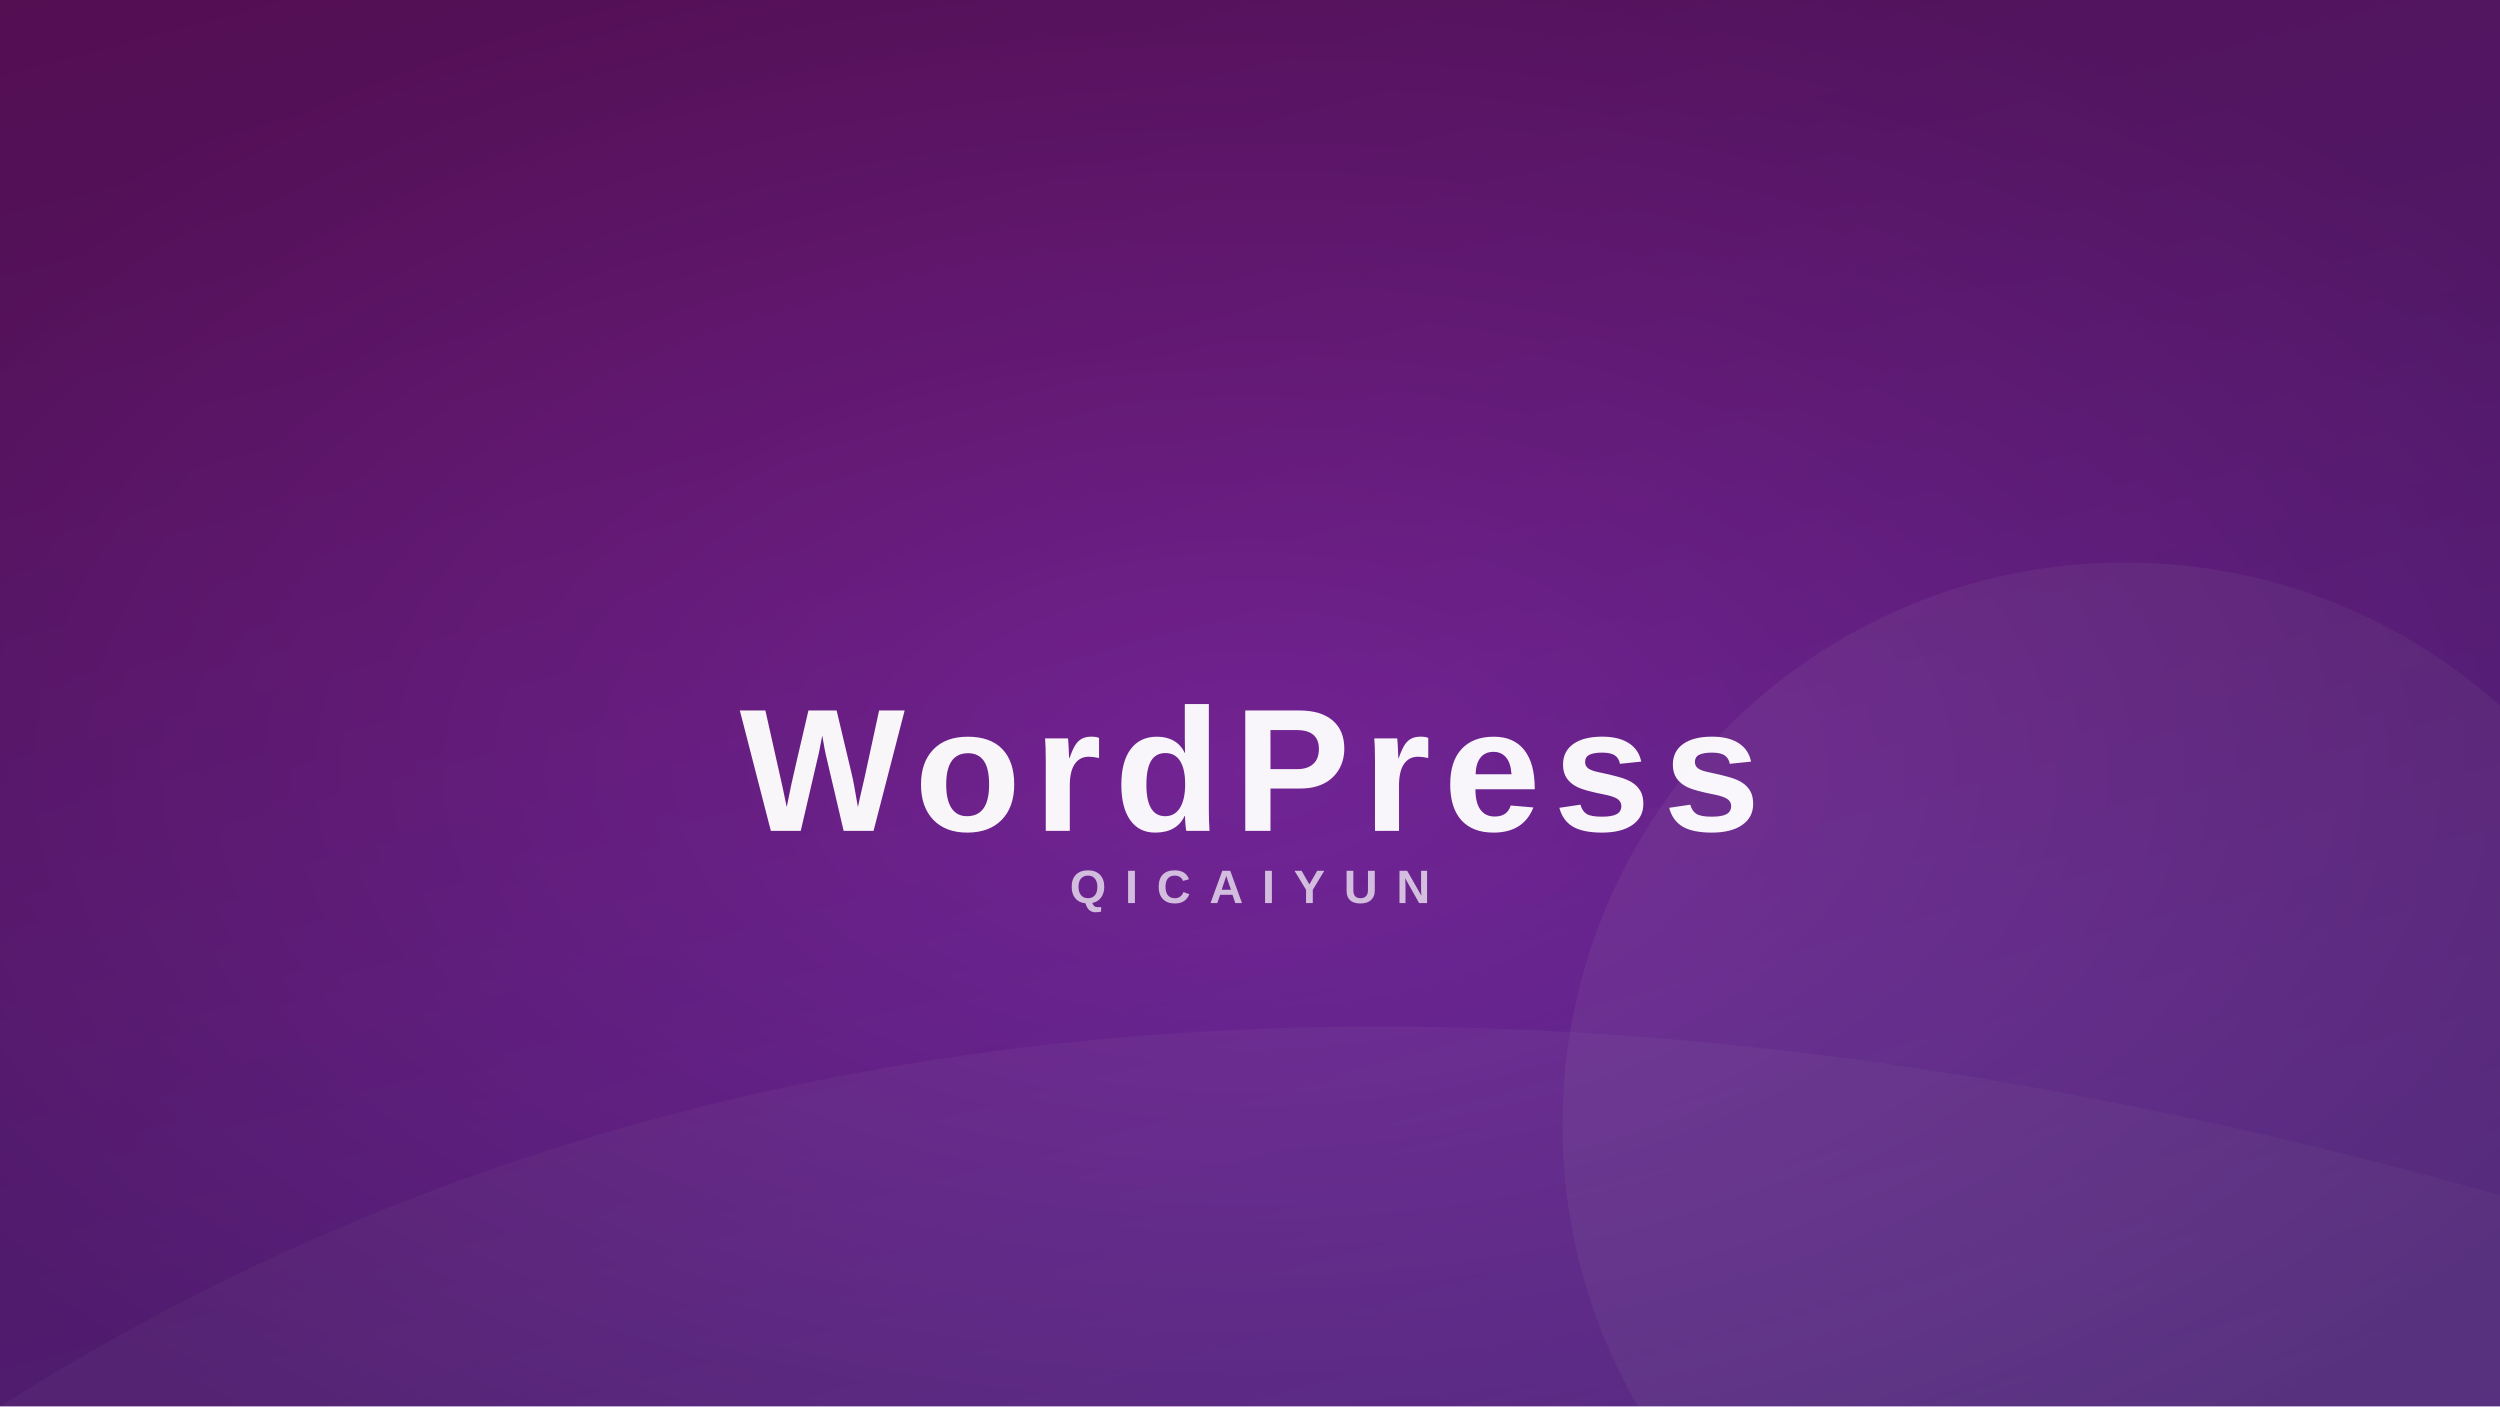
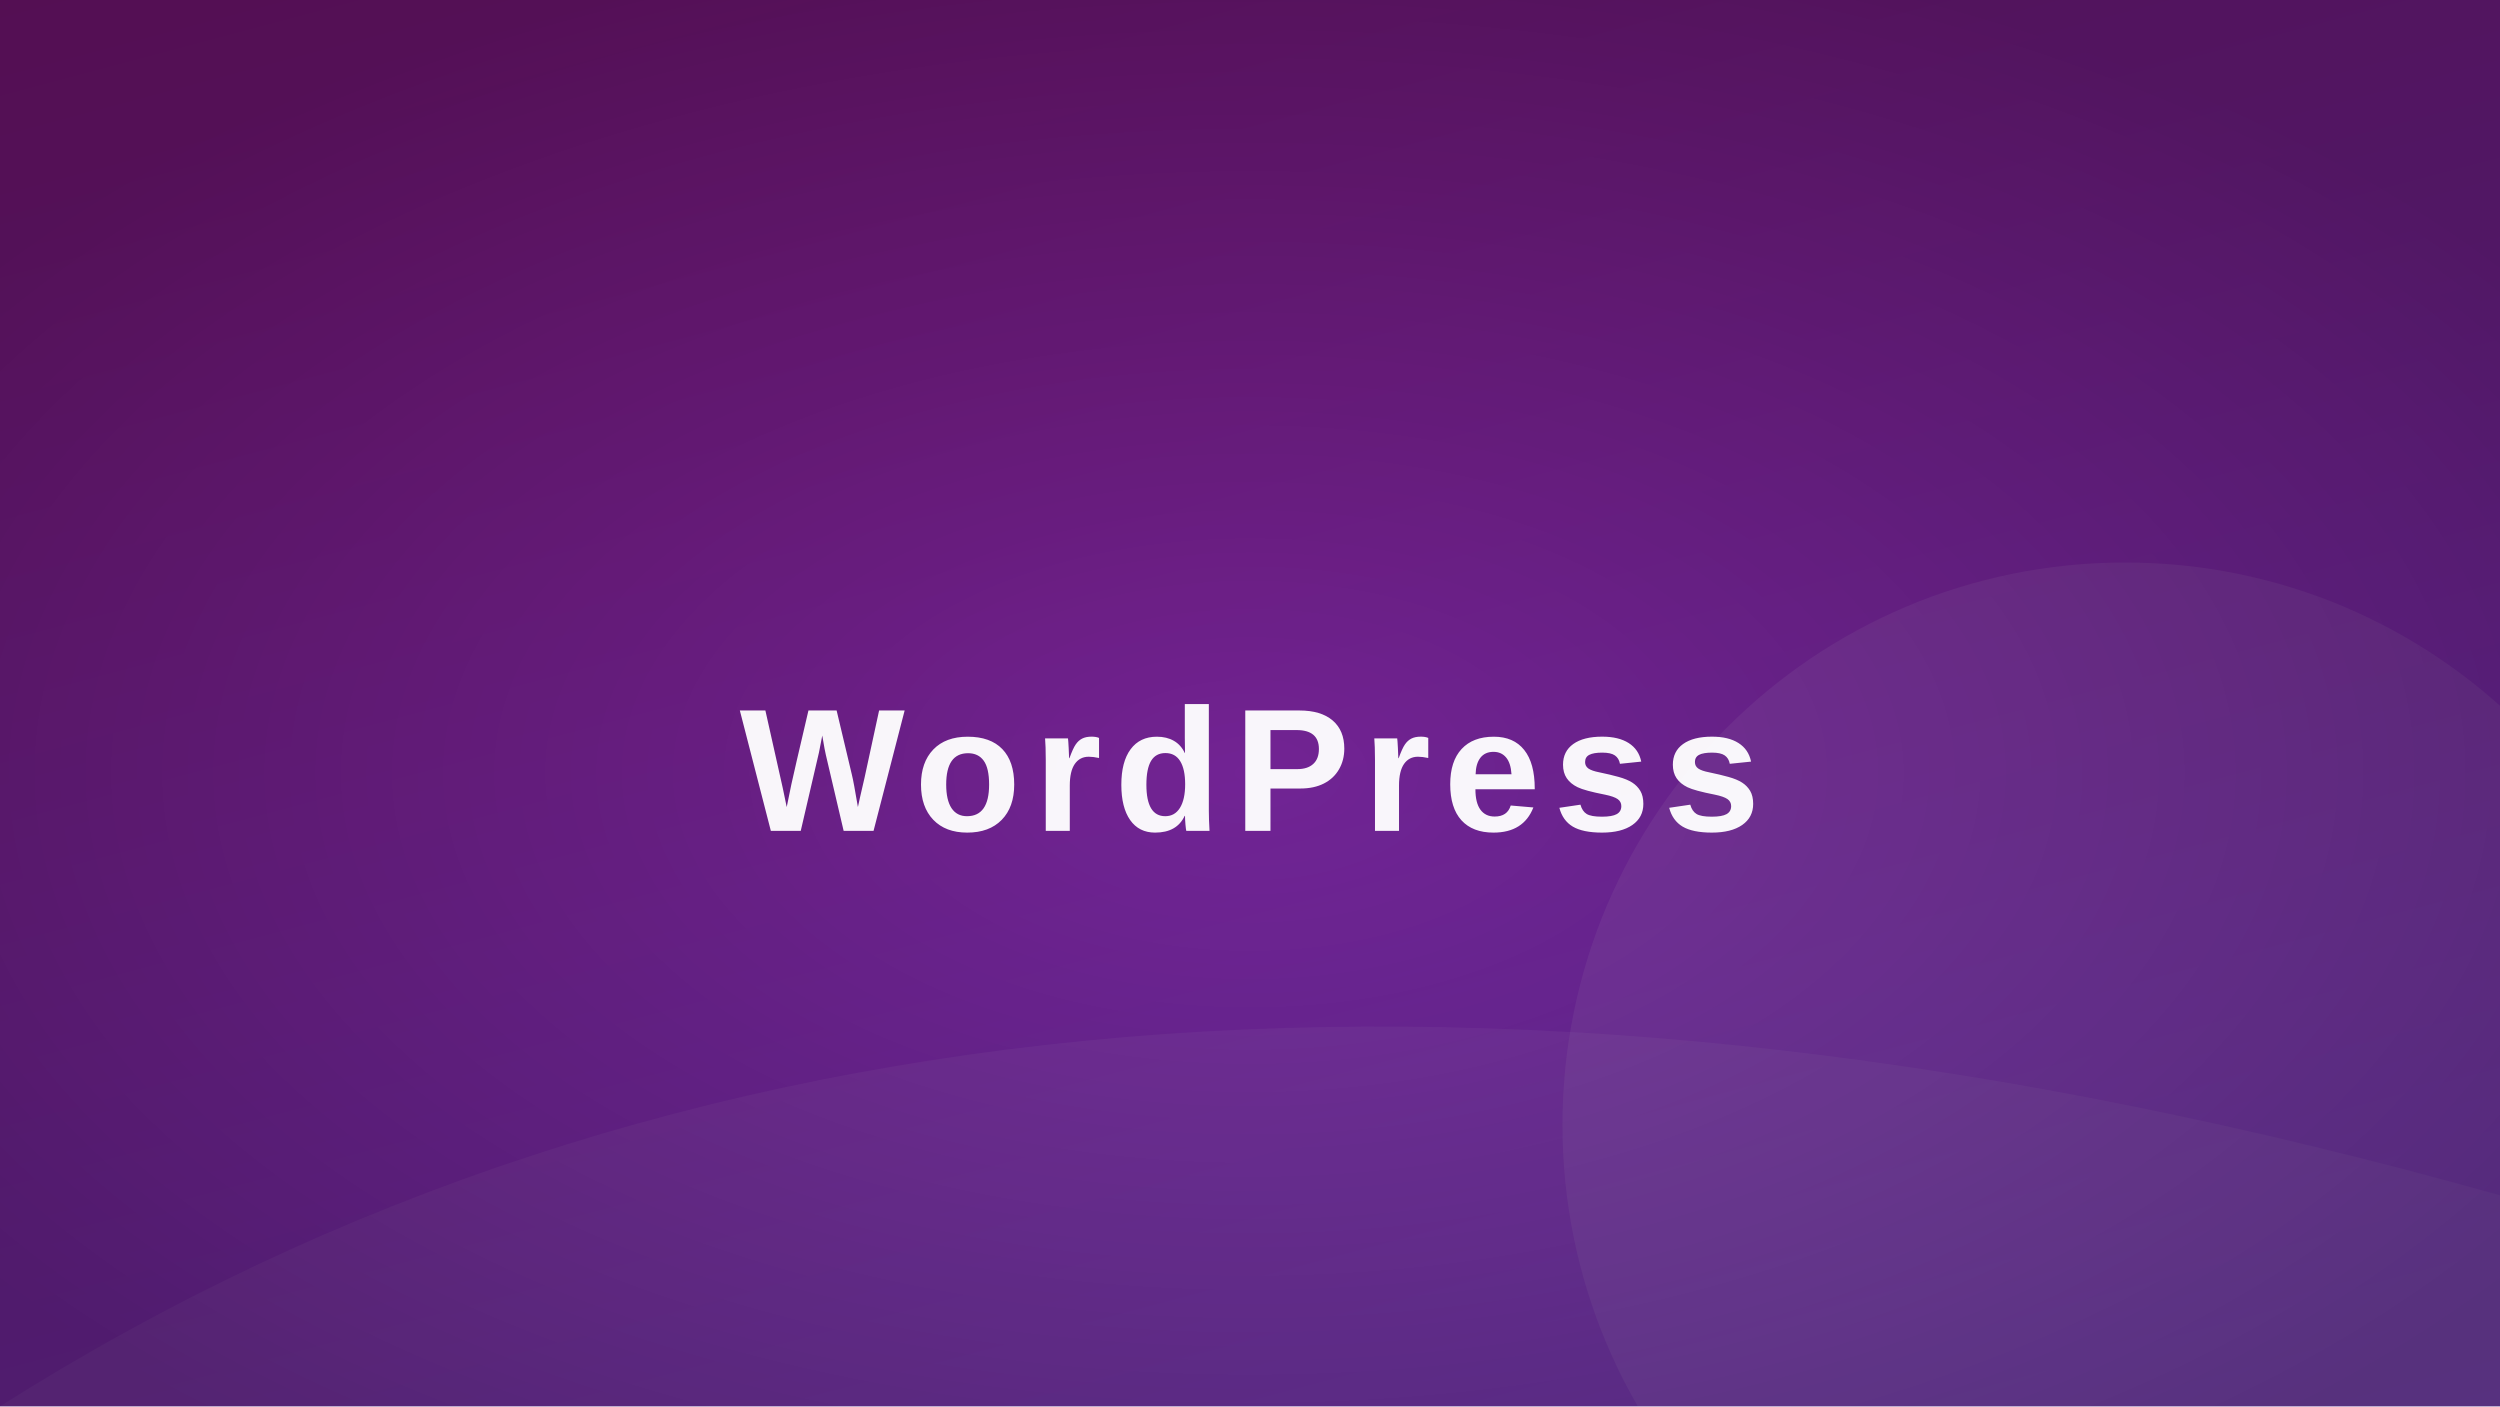
<svg xmlns="http://www.w3.org/2000/svg" viewBox="0 0 800 450" preserveAspectRatio="xMidYMid slice" role="img" aria-label="WordPress">
  <defs>
    <linearGradient id="g" x1="0" y1="0" x2="1" y2="1" gradientTransform="rotate(200 0.5 0.5)">
      <stop offset="0" stop-color="hsl(268, 66%, 54%)" />
      <stop offset="1" stop-color="hsl(302, 72%, 33%)" />
    </linearGradient>
    <radialGradient id="vig" cx="0.5" cy="0.55" r="0.62">
      <stop offset="0" stop-color="#000" stop-opacity="0.18" />
      <stop offset="1" stop-color="#000" stop-opacity="0.42" />
    </radialGradient>
  </defs>
  <rect width="800" height="450" fill="url(#g)" />
  <circle cx="680" cy="360" r="180" fill="#fff" fill-opacity="0.08" />
  <path d="M0 450 Q 320 247.5 800 382.5 L 800 450 Z" fill="#fff" fill-opacity="0.06" />
  <rect width="800" height="450" fill="url(#vig)" />
  <text x="400" y="250" text-anchor="middle" dominant-baseline="middle" font-family="'PingFang SC','Microsoft YaHei','Helvetica Neue',Arial,sans-serif" font-size="56" font-weight="800" letter-spacing="4" fill="#ffffff" fill-opacity="0.96">WordPress</text>
-   <text x="400" y="284.72" text-anchor="middle" dominant-baseline="middle" font-family="'Helvetica Neue',Arial,sans-serif" font-size="15" font-weight="600" letter-spacing="6" fill="#ffffff" fill-opacity="0.7">QICAIYUN</text>
</svg>
